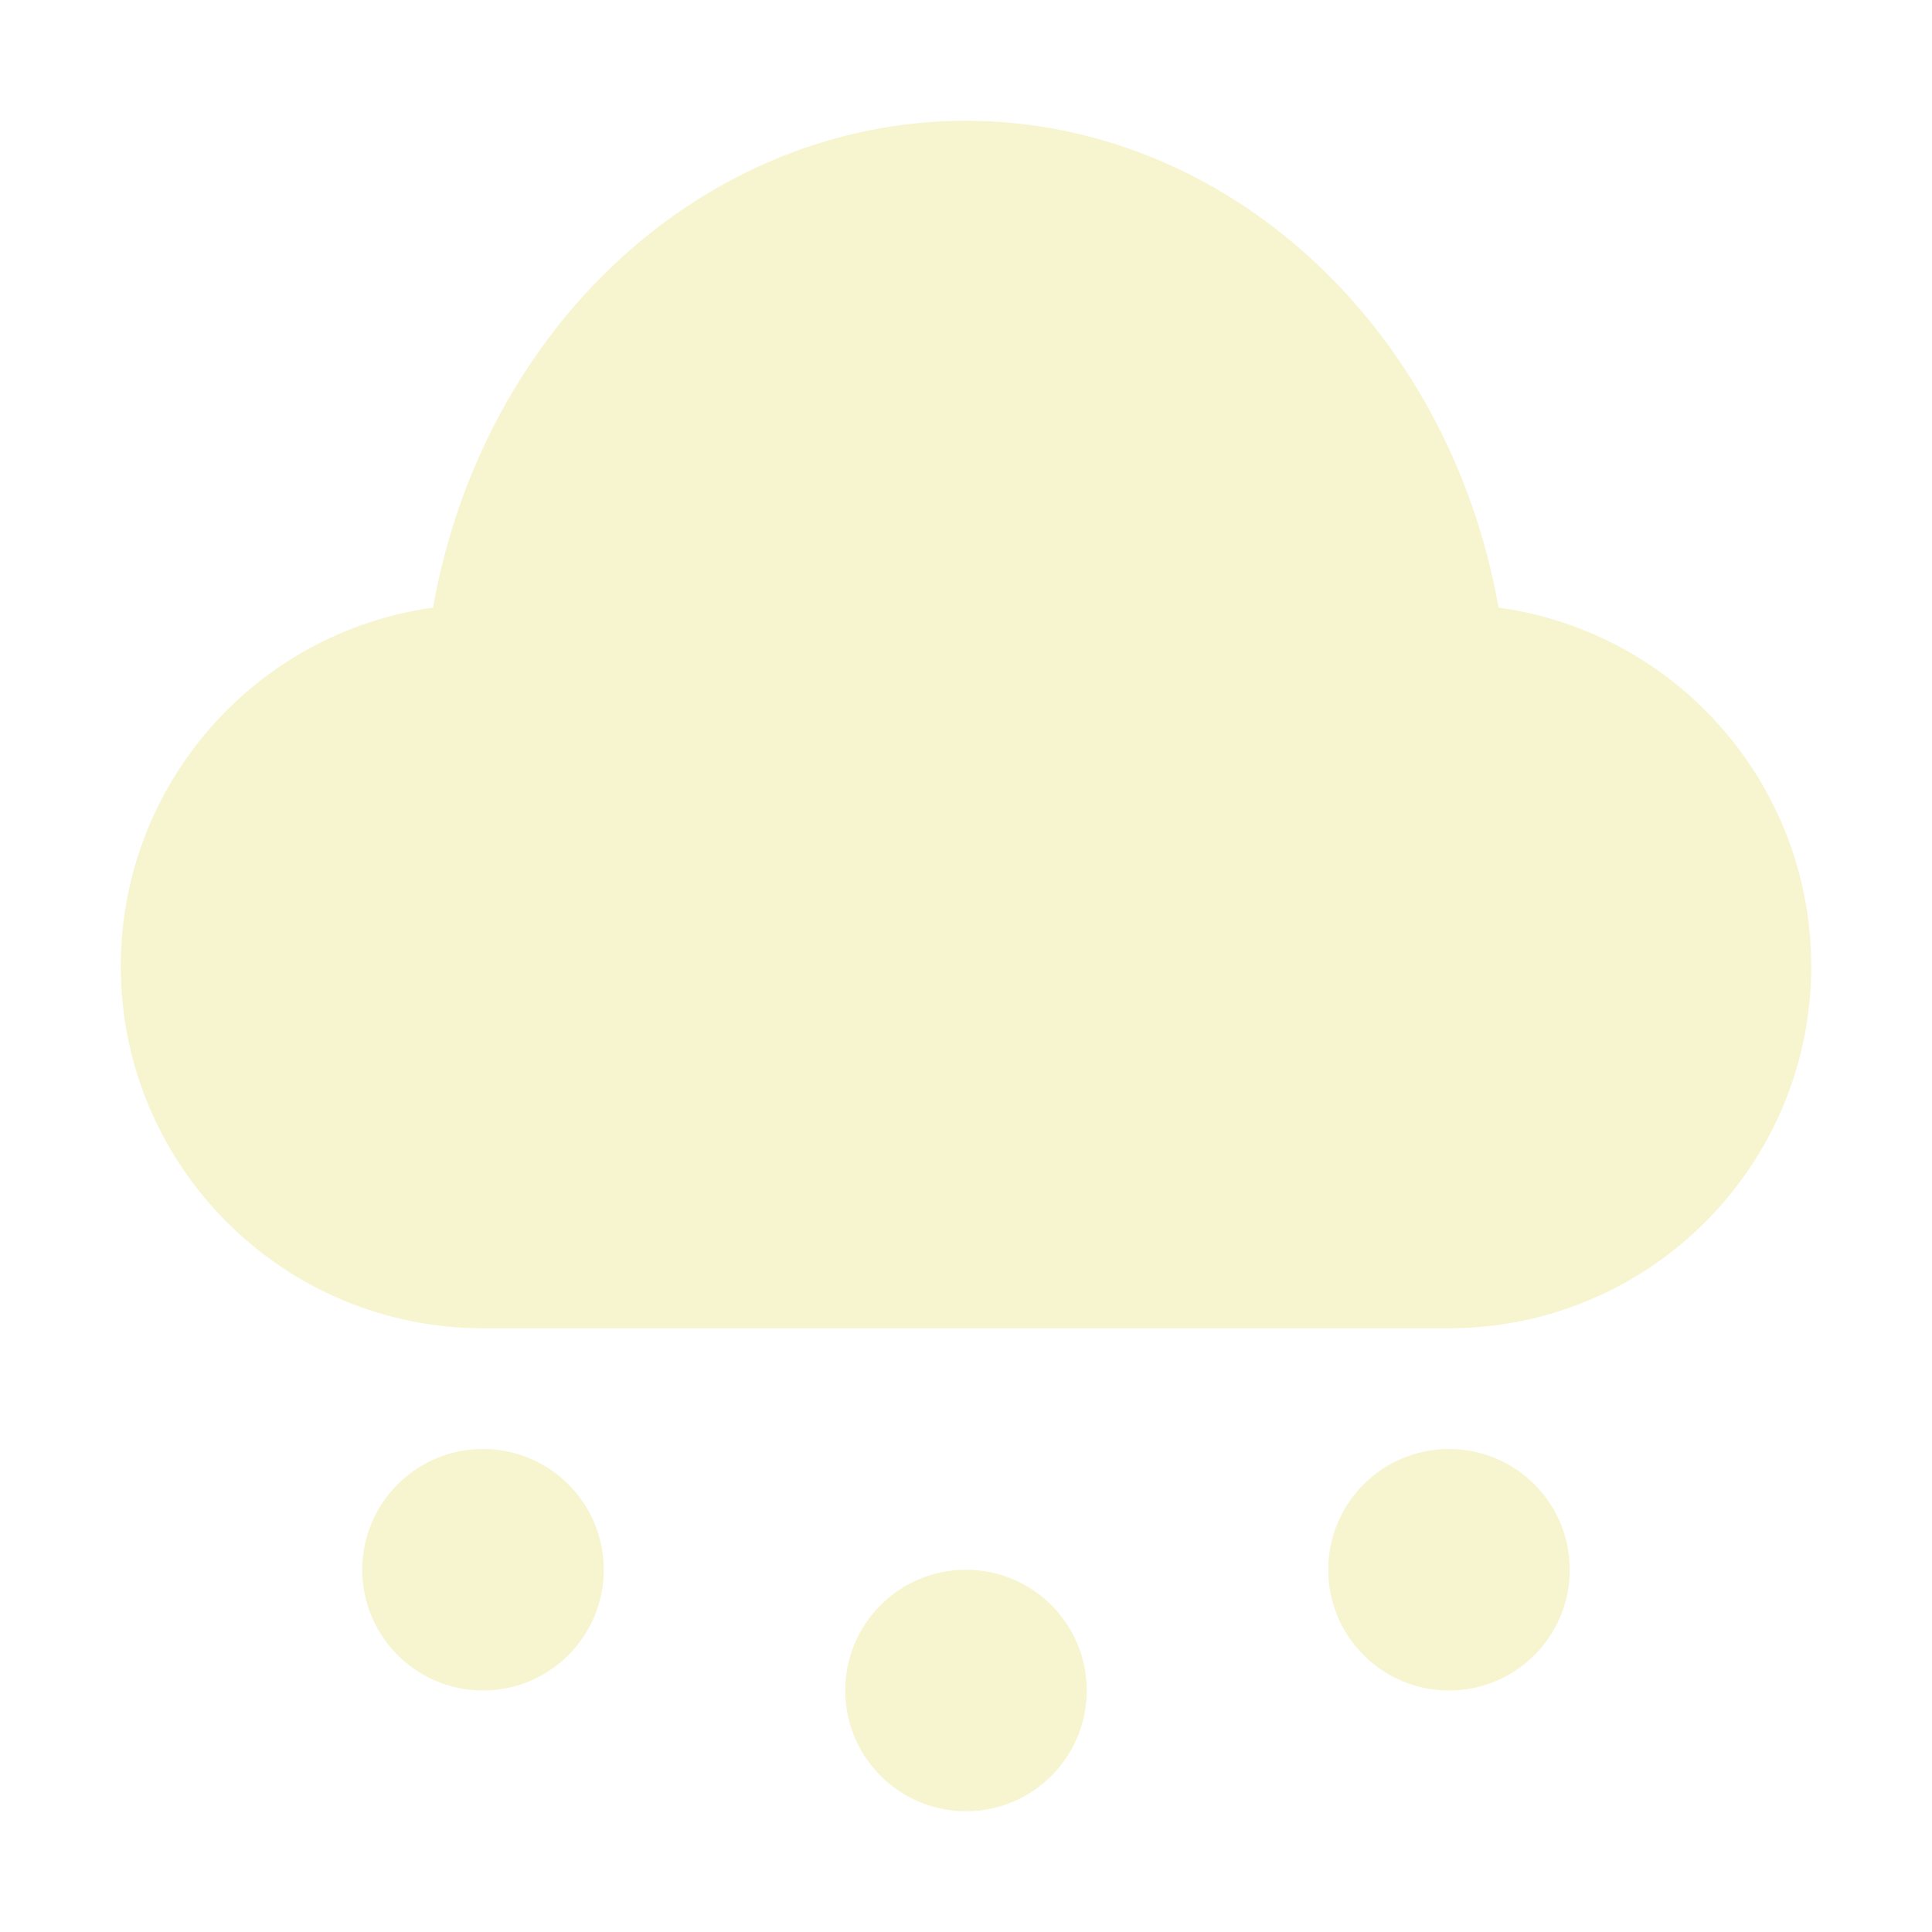
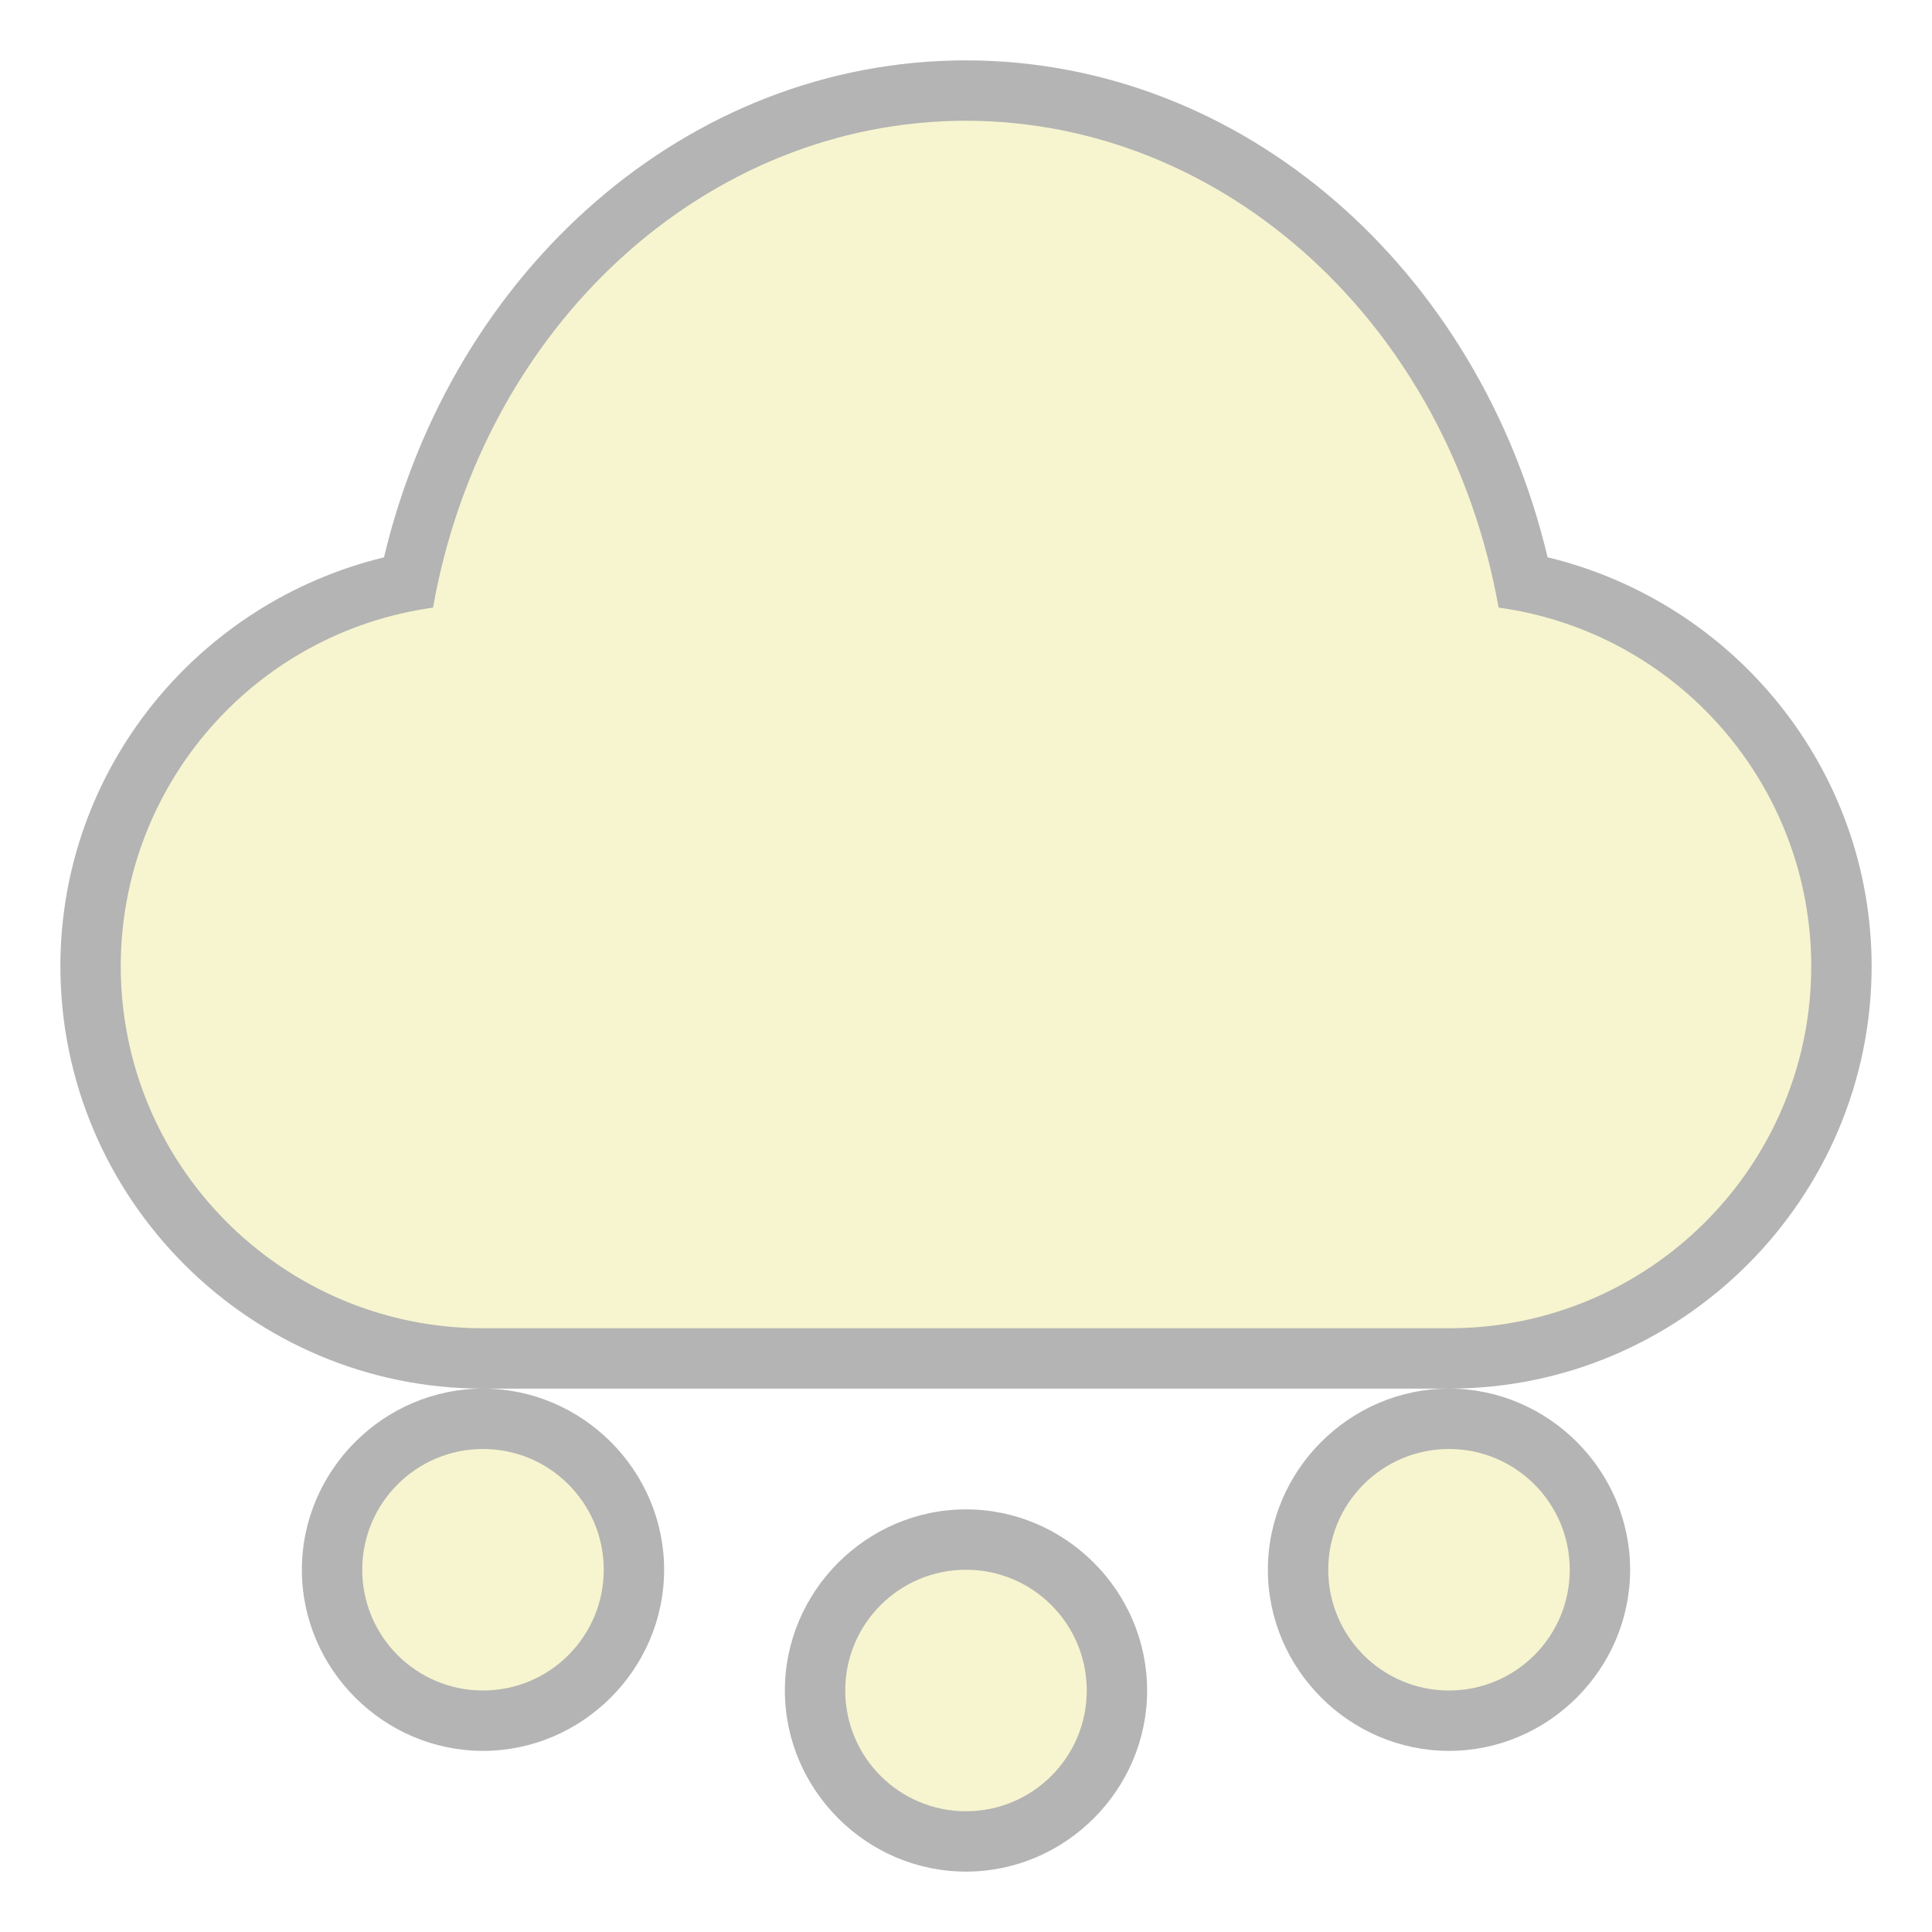
<svg xmlns="http://www.w3.org/2000/svg" width="128" height="128" viewBox="0 0 128 128" id="svg2" version="1.1">
  <defs id="defs4" />
  <g id="layer1" transform="translate(0,-924.3622)">
+     <path id="path4274" d="m 63.998,928.362 c -18.429,0.005 -34.029,13.88 -38.557,32.926 C 13.041,964.296 4.014,975.368 4,988.358 v 0.004 c 0,15.417 12.583,28 28,28 h 64 c 15.417,0 28,-12.583 28,-28 v -0.004 c -0.015,-13 -9.055,-24.076 -21.467,-27.074 C 98.007,942.251 82.421,928.381 64.004,928.362 Z m 32.002,88 c -6.58,0 -12,5.42 -12,12 0,6.58 5.42,12 12,12 6.58,0 12,-5.42 12,-12 0,-6.58 -5.42,-12 -12,-12 z m -64,0 c -6.58,0 -12,5.42 -12,12 0,6.58 5.42,12 12,12 6.58,0 12,-5.42 12,-12 0,-6.58 -5.42,-12 -12,-12 z m 32,8 c -6.58,0 -12,5.42 -12,12 0,6.58 5.42,12 12,12 6.58,0 12,-5.42 12,-12 0,-6.58 -5.42,-12 -12,-12 z" style="color:#000000;font-style:normal;font-variant:normal;font-weight:normal;font-stretch:normal;font-size:medium;line-height:normal;font-family:sans-serif;font-variant-ligatures:normal;font-variant-position:normal;font-variant-caps:normal;font-variant-numeric:normal;font-variant-alternates:normal;font-variant-east-asian:normal;font-feature-settings:normal;text-indent:0;text-align:start;text-decoration:none;text-decoration-line:none;text-decoration-style:solid;text-decoration-color:#000000;letter-spacing:normal;word-spacing:normal;text-transform:none;writing-mode:lr-tb;direction:ltr;text-orientation:mixed;dominant-baseline:auto;baseline-shift:baseline;text-anchor:start;white-space:normal;shape-padding:0;clip-rule:nonzero;display:inline;overflow:visible;visibility:visible;isolation:auto;mix-blend-mode:normal;color-interpolation:sRGB;color-interpolation-filters:linearRGB;solid-color:#000000;solid-opacity:1;vector-effect:none;fill:#000000;fill-opacity:0.294;fill-rule:nonzero;stroke:none;stroke-width:8;stroke-linecap:round;stroke-linejoin:round;stroke-miterlimit:4;stroke-dasharray:none;stroke-dashoffset:0;stroke-opacity:1;color-rendering:auto;image-rendering:auto;shape-rendering:auto;text-rendering:auto;enable-background:accumulate" />
    <path style="opacity:1;fill:#f7f5cf;fill-opacity:1;stroke:none;stroke-width:16;stroke-linecap:round;stroke-linejoin:round;stroke-miterlimit:4;stroke-dasharray:none;stroke-dashoffset:0;stroke-opacity:0.996" d="M 64 8 A 36 40 0 0 0 28.689 40.256 A 24 24 0 0 0 8 64 A 24 24 0 0 0 32 88 L 96 88 A 24 24 0 0 0 120 64 A 24 24 0 0 0 99.285 40.254 A 36 40 0 0 0 64 8 z M 32 96 A 8 8 0 0 0 24 104 A 8 8 0 0 0 32 112 A 8 8 0 0 0 40 104 A 8 8 0 0 0 32 96 z M 96 96 A 8 8 0 0 0 88 104 A 8 8 0 0 0 96 112 A 8 8 0 0 0 104 104 A 8 8 0 0 0 96 96 z M 64 104 A 8 8 0 0 0 56 112 A 8 8 0 0 0 64 120 A 8 8 0 0 0 72 112 A 8 8 0 0 0 64 104 z " transform="translate(0,924.3622)" id="path4138" />
  </g>
</svg>
